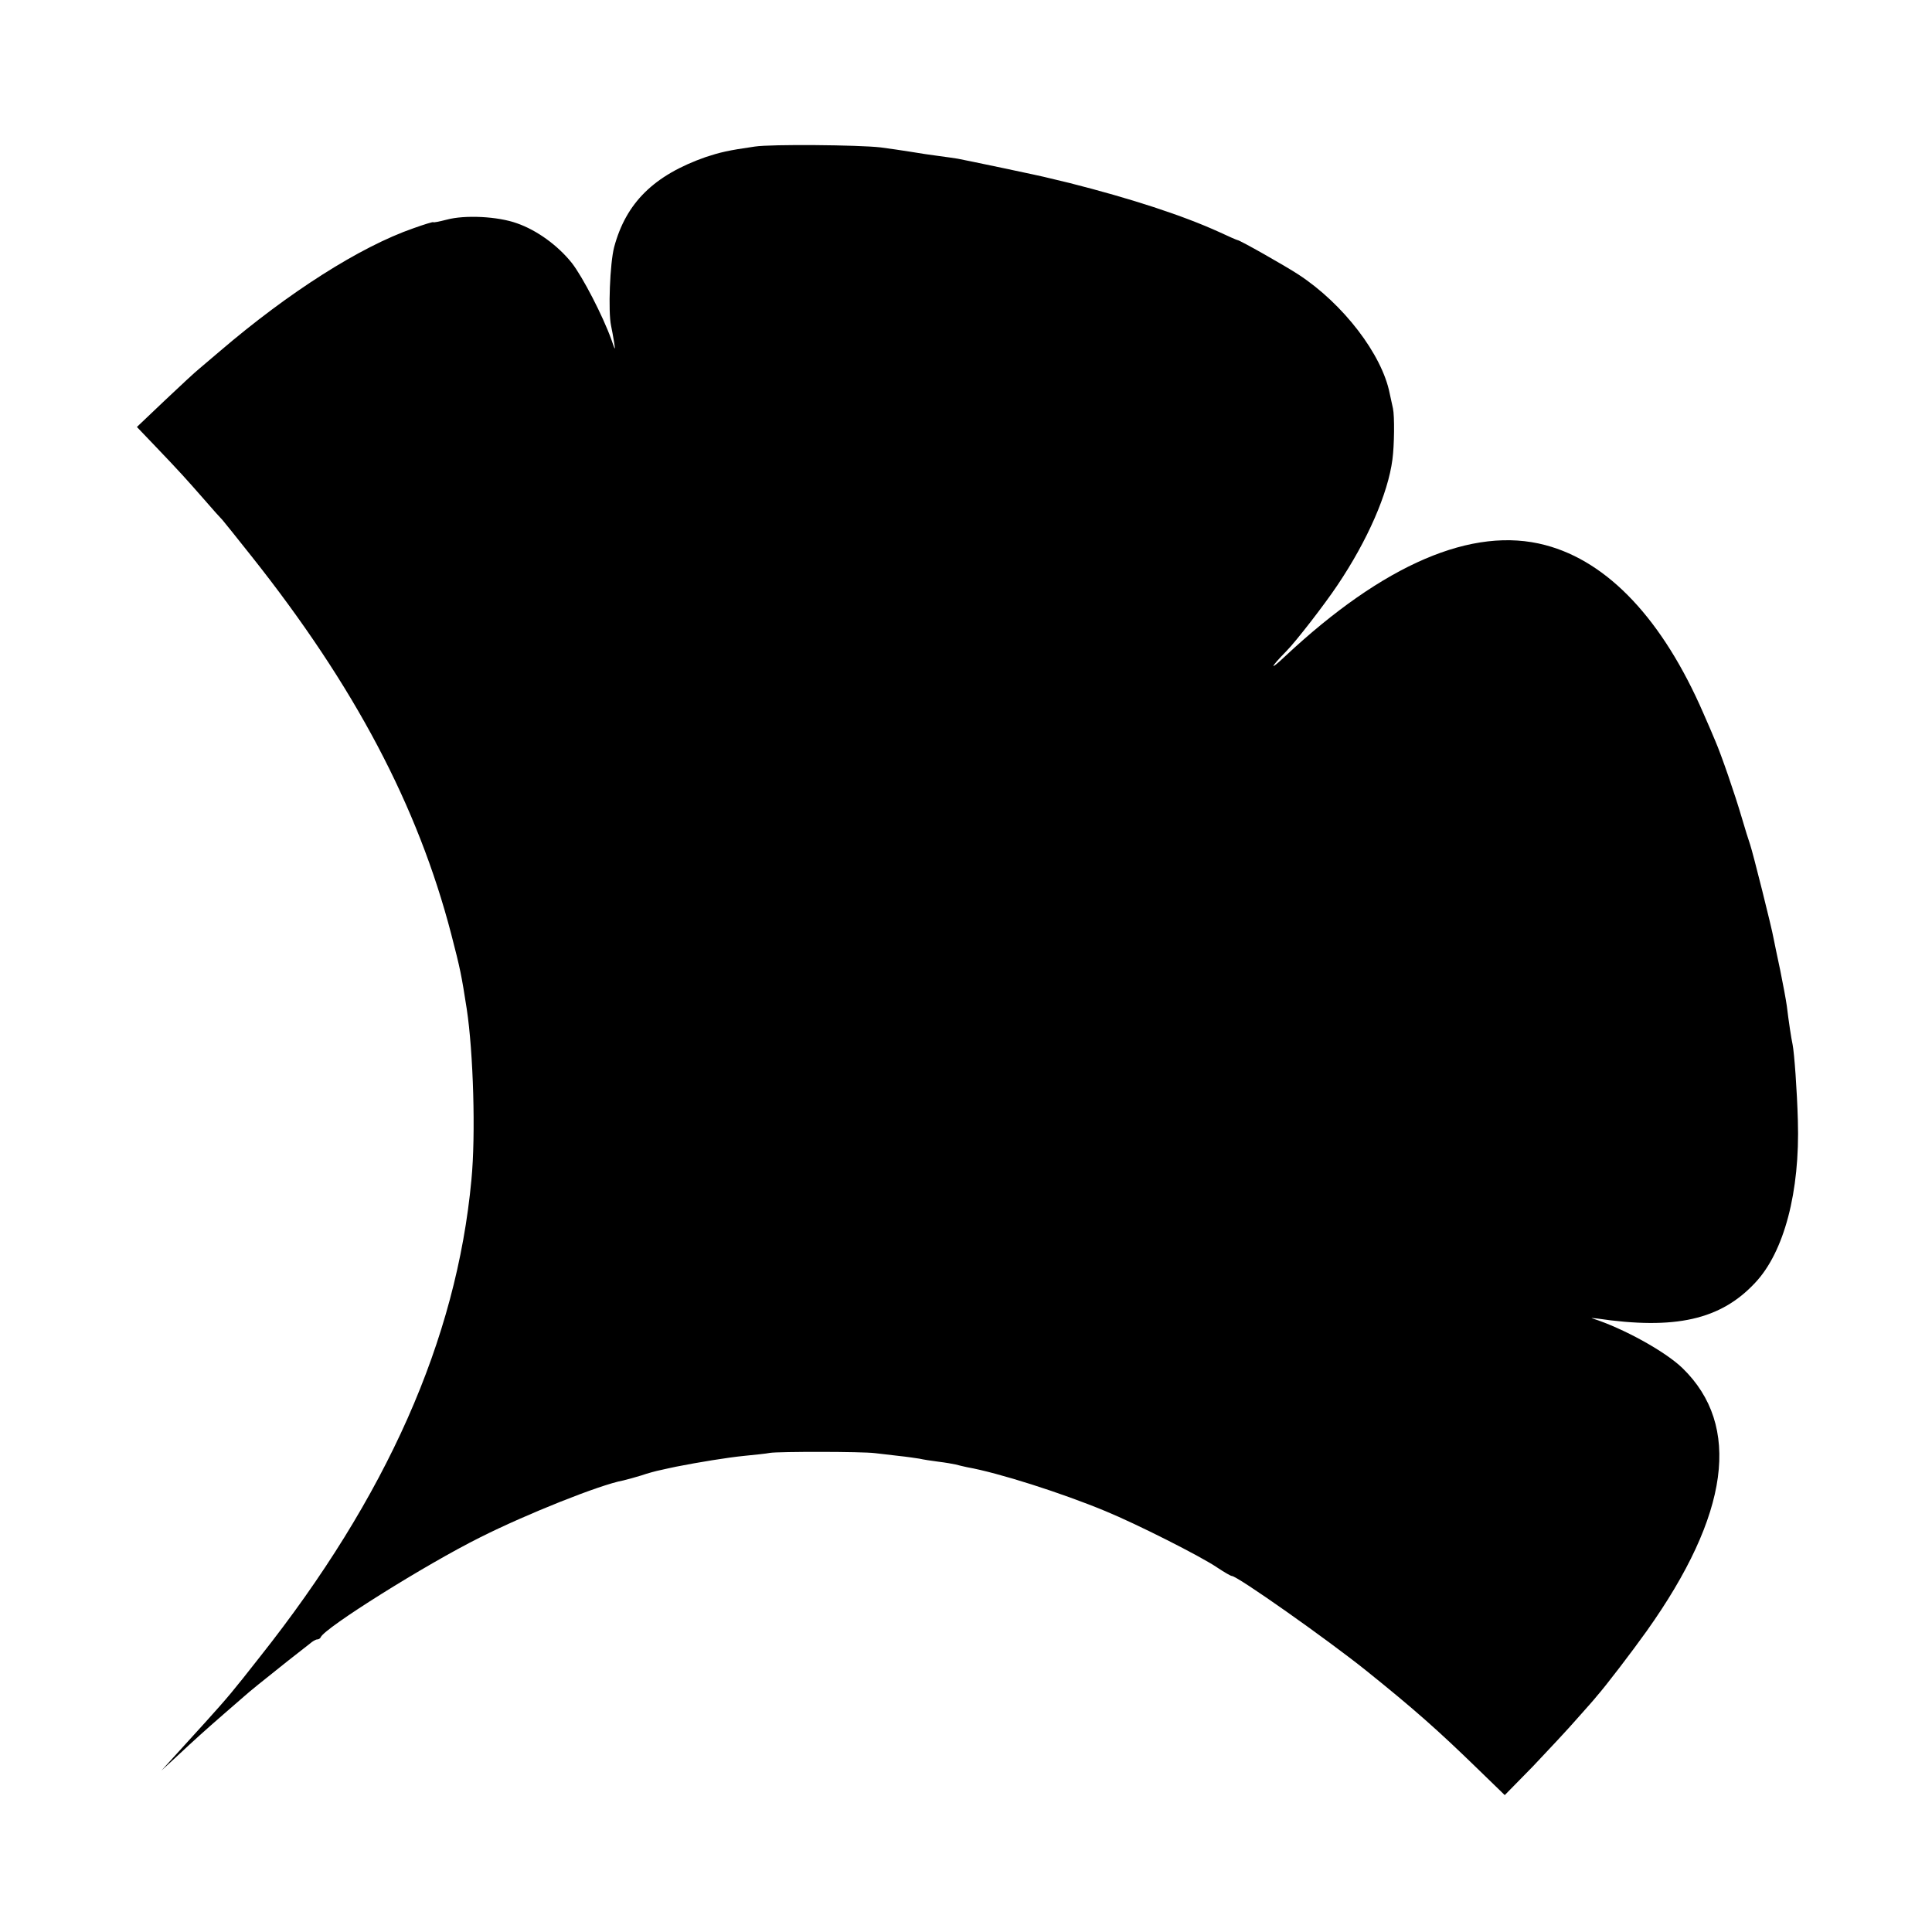
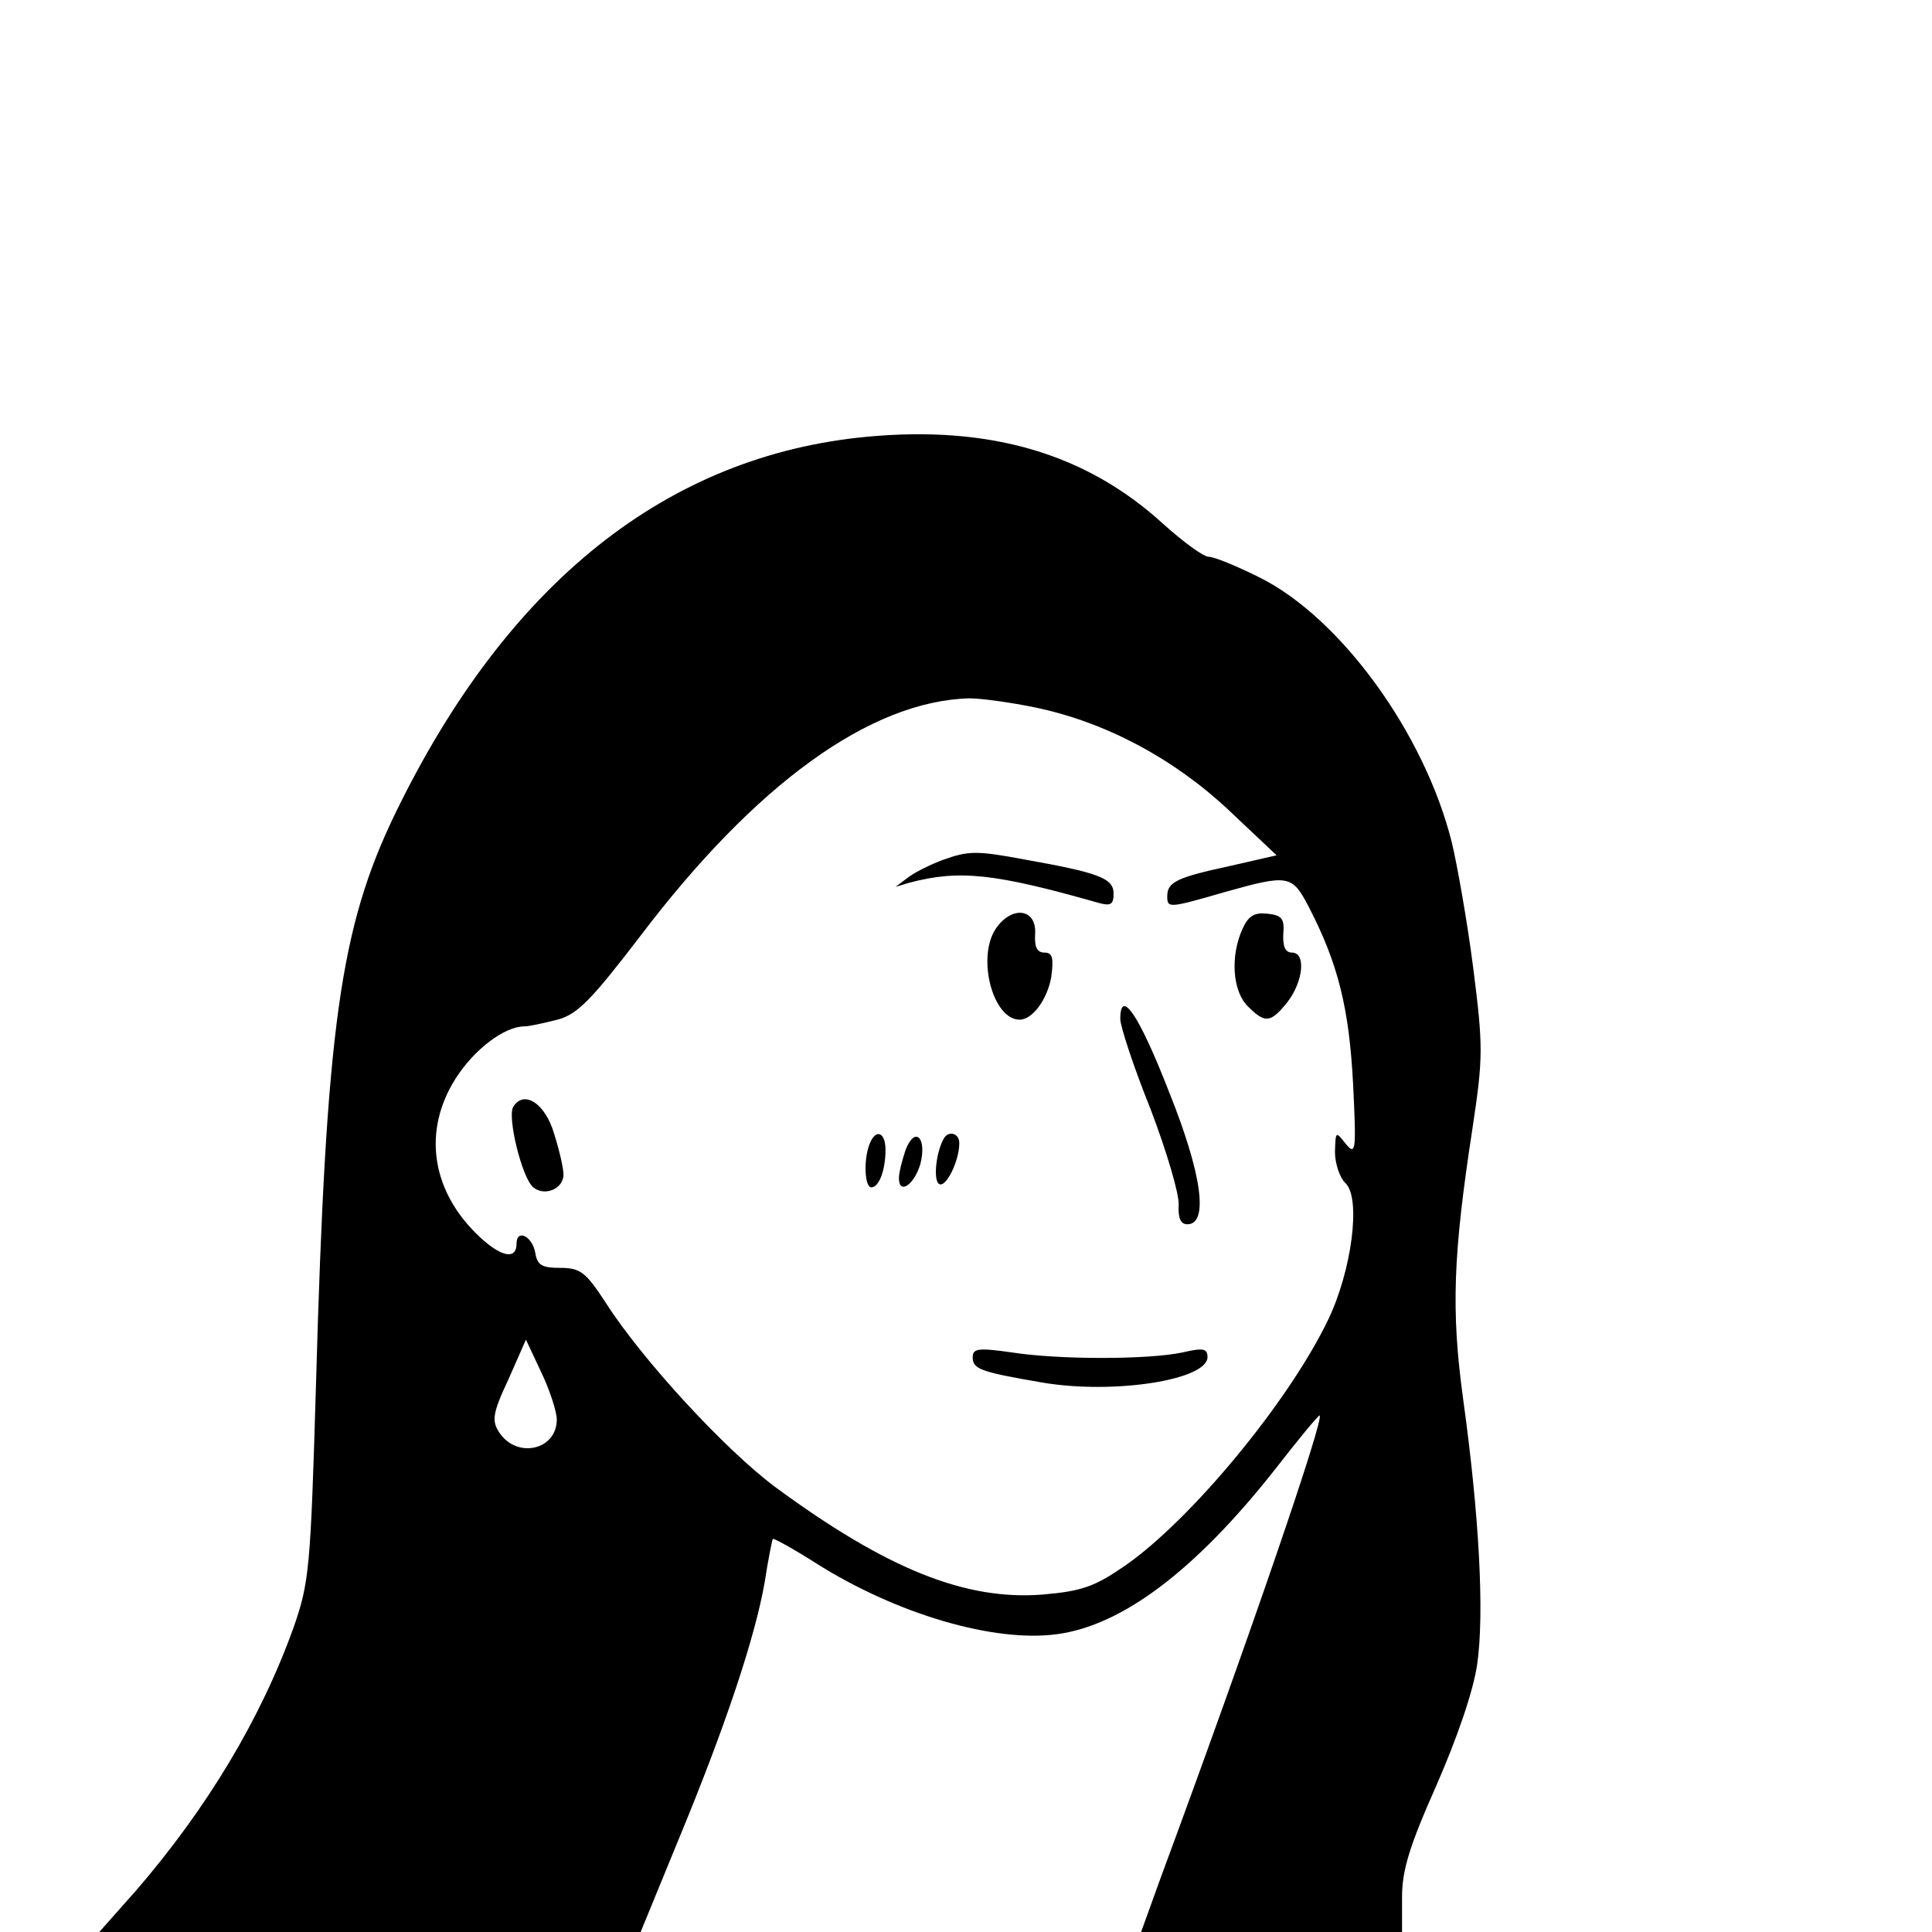
- <svg xmlns="http://www.w3.org/2000/svg" version="1.0" width="700pt" height="700pt" viewBox="0 0 700 700" preserveAspectRatio="xMidYMid meet">
-   <g transform="translate(0,700) scale(0.1,-0.1)" fill="#000000" stroke="none">
-     <path d="M2735 6469 c-98 -14 -126 -21 -178 -38 -188 -66 -289 -166 -332 -327 -15 -58 -22 -232 -11 -284 3 -14 8 -41 11 -60 5 -32 4 -31 -10 10 -31 86 -104 227 -143 277 -51 64 -127 119 -199 144 -69 25 -189 31 -255 13 -27 -7 -48 -11 -48 -9 0 2 -33 -8 -72 -22 -193 -67 -452 -232 -702 -446 -27 -23 -60 -51 -73 -62 -14 -11 -70 -63 -126 -116 l-101 -96 66 -69 c90 -94 114 -121 178 -194 30 -35 60 -68 66 -74 5 -6 53 -65 105 -131 374 -471 603 -905 724 -1370 33 -127 37 -148 56 -270 24 -157 33 -457 17 -620 -54 -579 -307 -1149 -767 -1729 -98 -125 -114 -144 -196 -235 -54 -59 -60 -66 -120 -132 l-40 -44 50 46 c76 71 104 96 175 158 36 31 70 61 76 66 14 13 72 60 154 125 36 28 73 57 83 65 9 8 21 15 26 15 5 0 11 3 13 8 14 34 381 264 578 362 167 84 435 191 518 206 13 3 42 11 65 18 23 8 56 17 72 20 17 4 41 9 55 12 81 16 185 33 245 39 39 4 81 8 95 11 32 5 334 5 380 -1 19 -2 58 -7 86 -10 29 -3 62 -8 75 -10 13 -3 44 -8 69 -11 25 -3 53 -8 62 -10 10 -3 29 -7 42 -10 113 -20 342 -93 501 -159 112 -46 346 -164 406 -205 24 -16 48 -30 52 -30 20 0 346 -230 487 -343 173 -139 259 -215 403 -355 l99 -96 102 104 c55 58 128 136 161 174 33 37 65 73 70 80 32 36 129 163 181 236 301 423 344 745 130 953 -63 61 -216 145 -326 180 -8 2 -1 2 15 0 284 -42 449 -5 574 129 105 111 163 330 155 588 -3 110 -13 245 -19 275 -5 23 -14 82 -21 140 -3 22 -14 81 -24 130 -11 50 -21 101 -24 115 -6 36 -75 311 -85 340 -5 14 -19 59 -31 100 -24 82 -74 227 -95 275 -7 17 -26 62 -43 100 -147 339 -345 550 -573 610 -263 70 -586 -69 -944 -404 -57 -54 -54 -41 5 19 35 35 140 171 186 240 109 162 183 332 199 455 7 51 8 158 2 185 -2 8 -7 33 -12 55 -28 141 -168 324 -330 430 -47 31 -213 125 -221 125 -2 0 -32 13 -66 29 -134 61 -322 122 -543 178 -33 8 -67 16 -75 18 -25 7 -303 65 -330 70 -14 2 -45 7 -70 10 -25 3 -70 10 -100 15 -30 5 -80 12 -110 16 -79 9 -396 12 -455 3z" />
+ <svg xmlns="http://www.w3.org/2000/svg" version="1.0" width="288pt" height="288pt" viewBox="0 0 288 288" preserveAspectRatio="xMidYMid meet">
+   <g transform="translate(0,288) scale(0.1,-0.1)" fill="#000000" stroke="none">
+     <path d="M1293 2229 c-299 -28 -537 -218 -704 -562 -82 -170 -103 -317 -118 -852 -8 -272 -10 -294 -33 -360 -49 -137 -129 -270 -235 -393 l-55 -62 404 0 403 0 57 139 c70 169 114 302 128 383 5 33 11 62 12 64 2 1 31 -15 64 -36 120 -76 266 -119 360 -106 97 13 206 95 325 246 34 44 64 80 66 80 9 0 -105 -333 -236 -687 l-30 -83 194 0 195 0 0 52 c0 40 11 76 51 166 31 71 55 140 61 181 11 76 3 223 -21 396 -18 132 -15 214 14 403 16 106 16 122 1 240 -9 70 -24 154 -32 187 -41 163 -166 334 -286 394 -34 17 -68 31 -76 31 -8 0 -38 22 -68 49 -115 105 -258 147 -441 130z m252 -404 c104 -22 205 -76 287 -153 l71 -67 -70 -16 c-79 -17 -93 -24 -93 -45 0 -18 2 -18 85 6 96 27 101 26 126 -22 44 -85 60 -151 66 -263 5 -102 4 -108 -11 -90 -15 19 -15 19 -16 -12 0 -17 7 -39 16 -47 23 -23 9 -130 -26 -203 -59 -123 -205 -299 -303 -367 -45 -31 -64 -38 -123 -43 -115 -9 -232 38 -398 160 -74 55 -198 189 -253 275 -30 46 -38 52 -68 52 -27 0 -34 4 -37 22 -4 25 -28 37 -28 14 0 -26 -26 -19 -61 16 -67 67 -78 154 -30 230 28 44 73 78 103 78 7 0 29 5 49 10 30 8 51 30 123 124 172 227 343 351 491 355 17 0 62 -6 100 -14z m-715 -1061 c0 -46 -60 -59 -86 -19 -11 17 -10 28 14 79 l26 59 23 -49 c13 -27 23 -59 23 -70z" />
+     <path d="M1405 1598 c-16 -6 -39 -17 -50 -25 l-20 -15 20 6 c75 20 128 14 283 -30 18 -5 22 -2 22 14 0 23 -22 31 -134 51 -70 13 -82 13 -121 -1z" />
+     <path d="M1484 1495 c-28 -43 -4 -135 36 -135 19 0 41 30 47 63 4 29 2 37 -10 37 -11 0 -15 8 -14 27 3 39 -35 44 -59 8z" />
+     <path d="M1852 1495 c-18 -40 -15 -92 8 -115 26 -26 34 -25 59 6 24 31 28 74 7 74 -10 0 -14 9 -13 28 2 22 -2 28 -24 30 -19 2 -28 -3 -37 -23z" />
+     <path d="M1670 1361 c0 -11 20 -72 45 -134 24 -63 43 -127 42 -143 -1 -20 3 -29 13 -29 32 0 22 75 -28 199 -44 113 -72 154 -72 107z" />
+     <path d="M765 1230 c-9 -15 13 -106 30 -120 17 -14 45 -2 45 19 0 9 -6 36 -14 61 -13 45 -45 66 -61 40z" />
+     <path d="M1296 1174 c-9 -24 -7 -64 3 -64 11 0 21 25 21 56 0 27 -15 32 -24 8z" />
+     <path d="M1350 1166 c-5 -15 -10 -34 -10 -42 0 -26 23 -10 32 21 10 39 -8 57 -22 21z" />
+     <path d="M1407 1183 c-12 -21 -16 -63 -7 -68 10 -6 30 34 30 61 0 15 -16 19 -23 7z" />
+     <path d="M1450 857 c0 -18 11 -22 104 -38 107 -18 246 4 246 38 0 13 -7 14 -37 7 -51 -11 -185 -11 -255 0 -49 7 -58 6 -58 -7z" />
  </g>
</svg>
